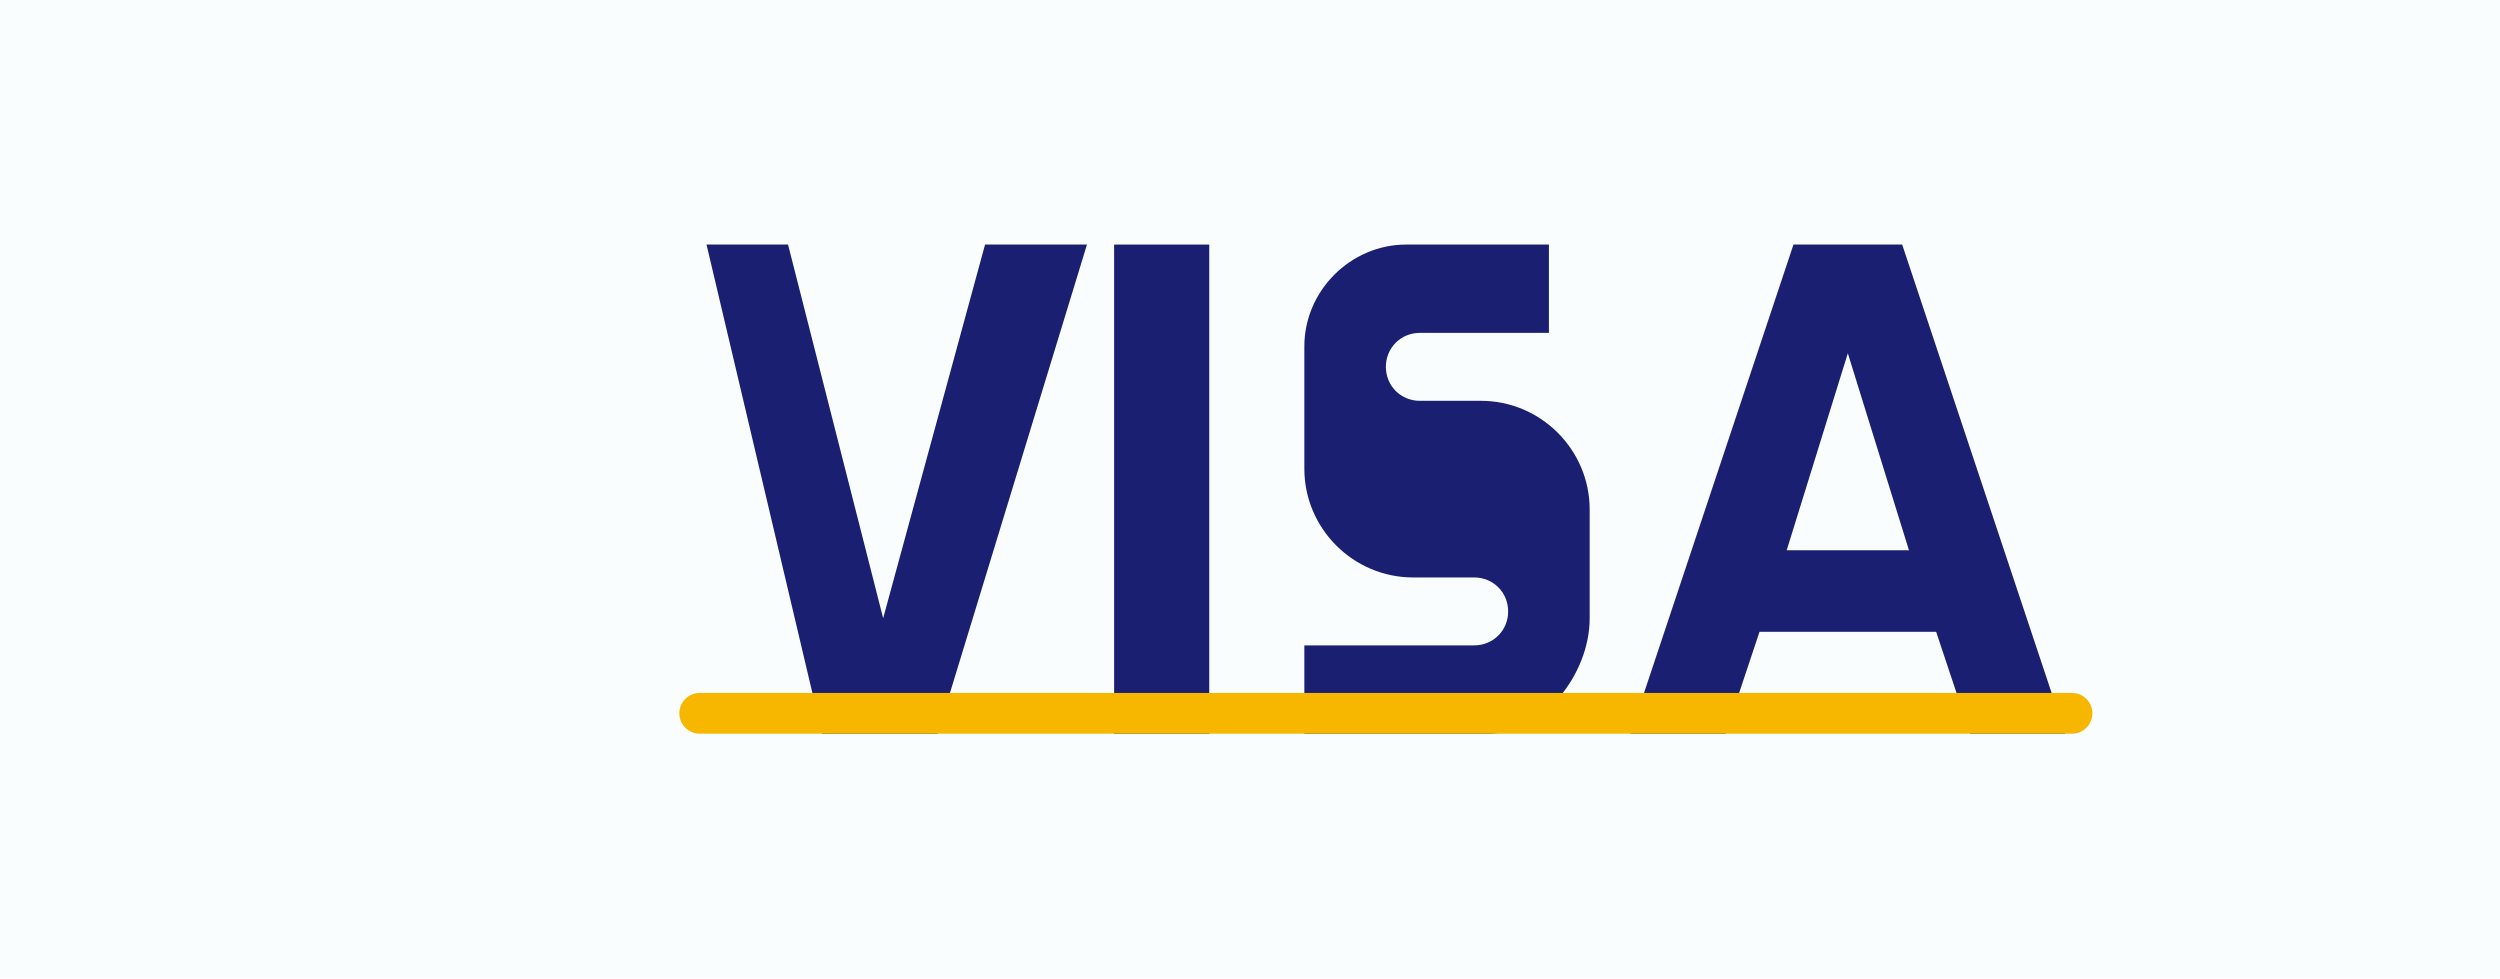
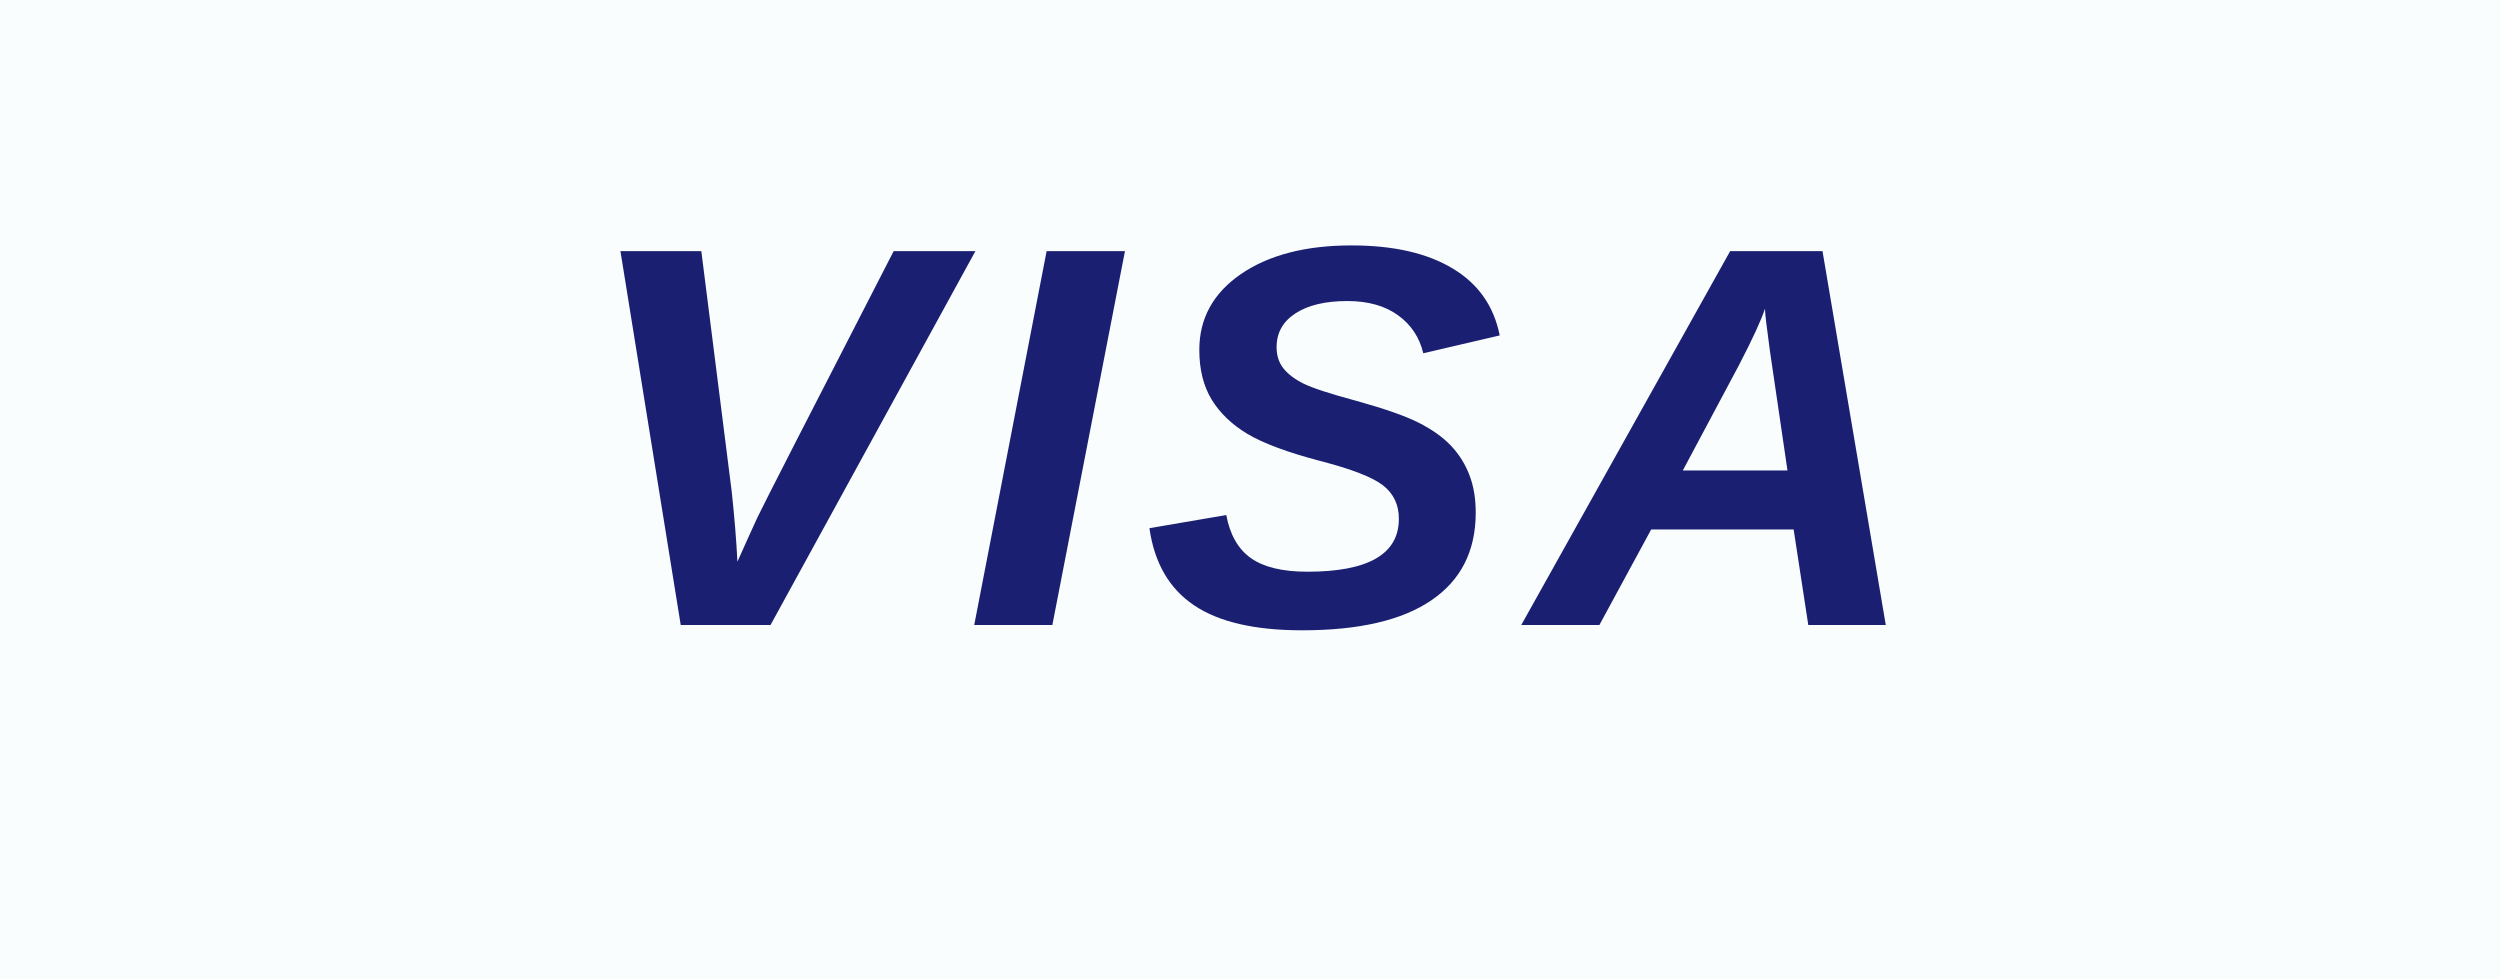
<svg xmlns="http://www.w3.org/2000/svg" width="184" height="72" viewBox="0 0 184 72" fill="none">
  <rect width="184" height="72" fill="#F9FDFE" />
-   <g transform="translate(52, 18)">
-     <polygon points="0,0 8.5,36 17,36 28,0 20.5,0 13,27.5 6,0" fill="#1A1F71" />
-     <rect x="30" y="0" width="7" height="36" fill="#1A1F71" />
-     <path d="M44,7.5 C44,3.4 47.4,0 51.5,0 L62,0 L62,6.5 L52.5,6.5 C51.1,6.5 50,7.6 50,9 C50,10.4 51.1,11.5 52.5,11.5 L57,11.5 C61.4,11.5 65,15.1 65,19.5 L65,27.5 C65,31.6 61.6,36 57.5,36 L44,36 L44,29.5 L56.5,29.5 C57.9,29.5 59,28.4 59,27 C59,25.6 57.9,24.5 56.5,24.5 L52,24.5 C47.6,24.5 44,20.9 44,16.5 Z" fill="#1A1F71" />
-     <path d="M68,36 L80,0 L88,0 L100,36 L93,36 L90.5,28.5 L77.5,28.5 L75,36 Z M79.5,22.5 L88.5,22.5 L84,8 Z" fill="#1A1F71" />
-     <rect x="-2" y="33" width="104" height="3" rx="1.5" fill="#F7B600" />
-   </g>
+   <text x="92" y="46" text-anchor="middle" font-family="Arial, Helvetica, sans-serif" font-size="40" font-weight="bold" font-style="italic" fill="#1A1F71" letter-spacing="2">VISA</text>
</svg>
